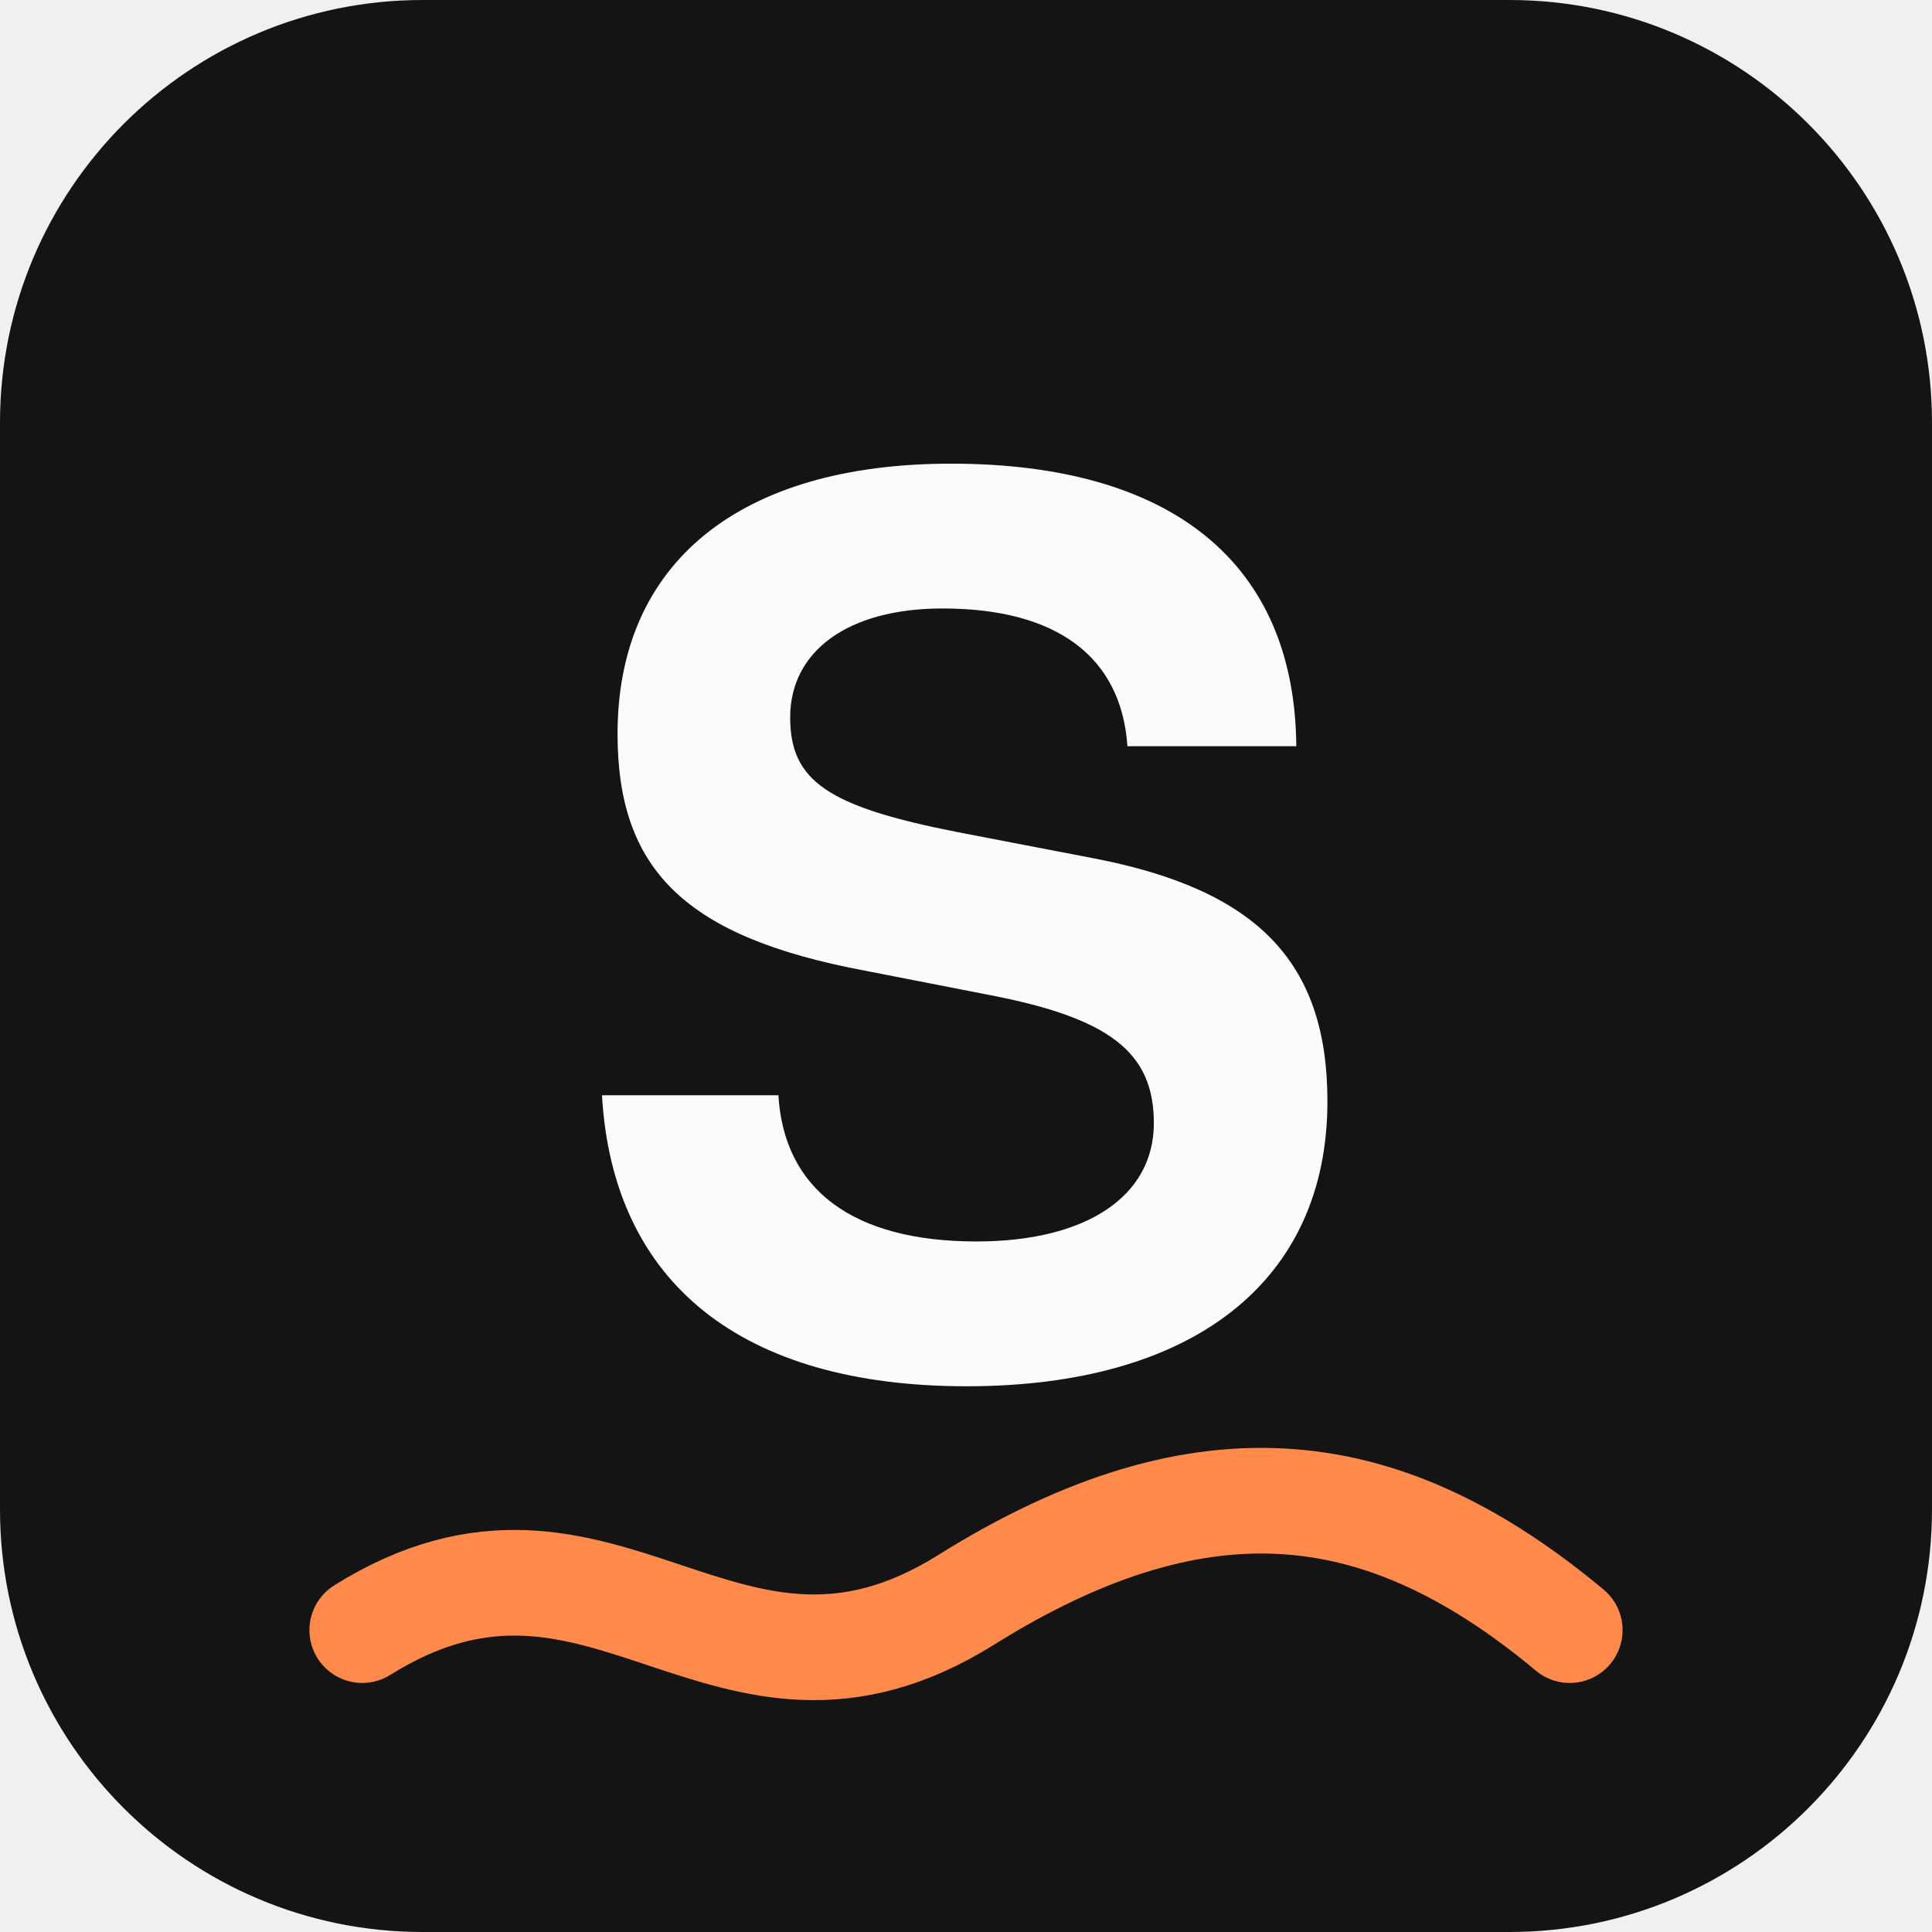
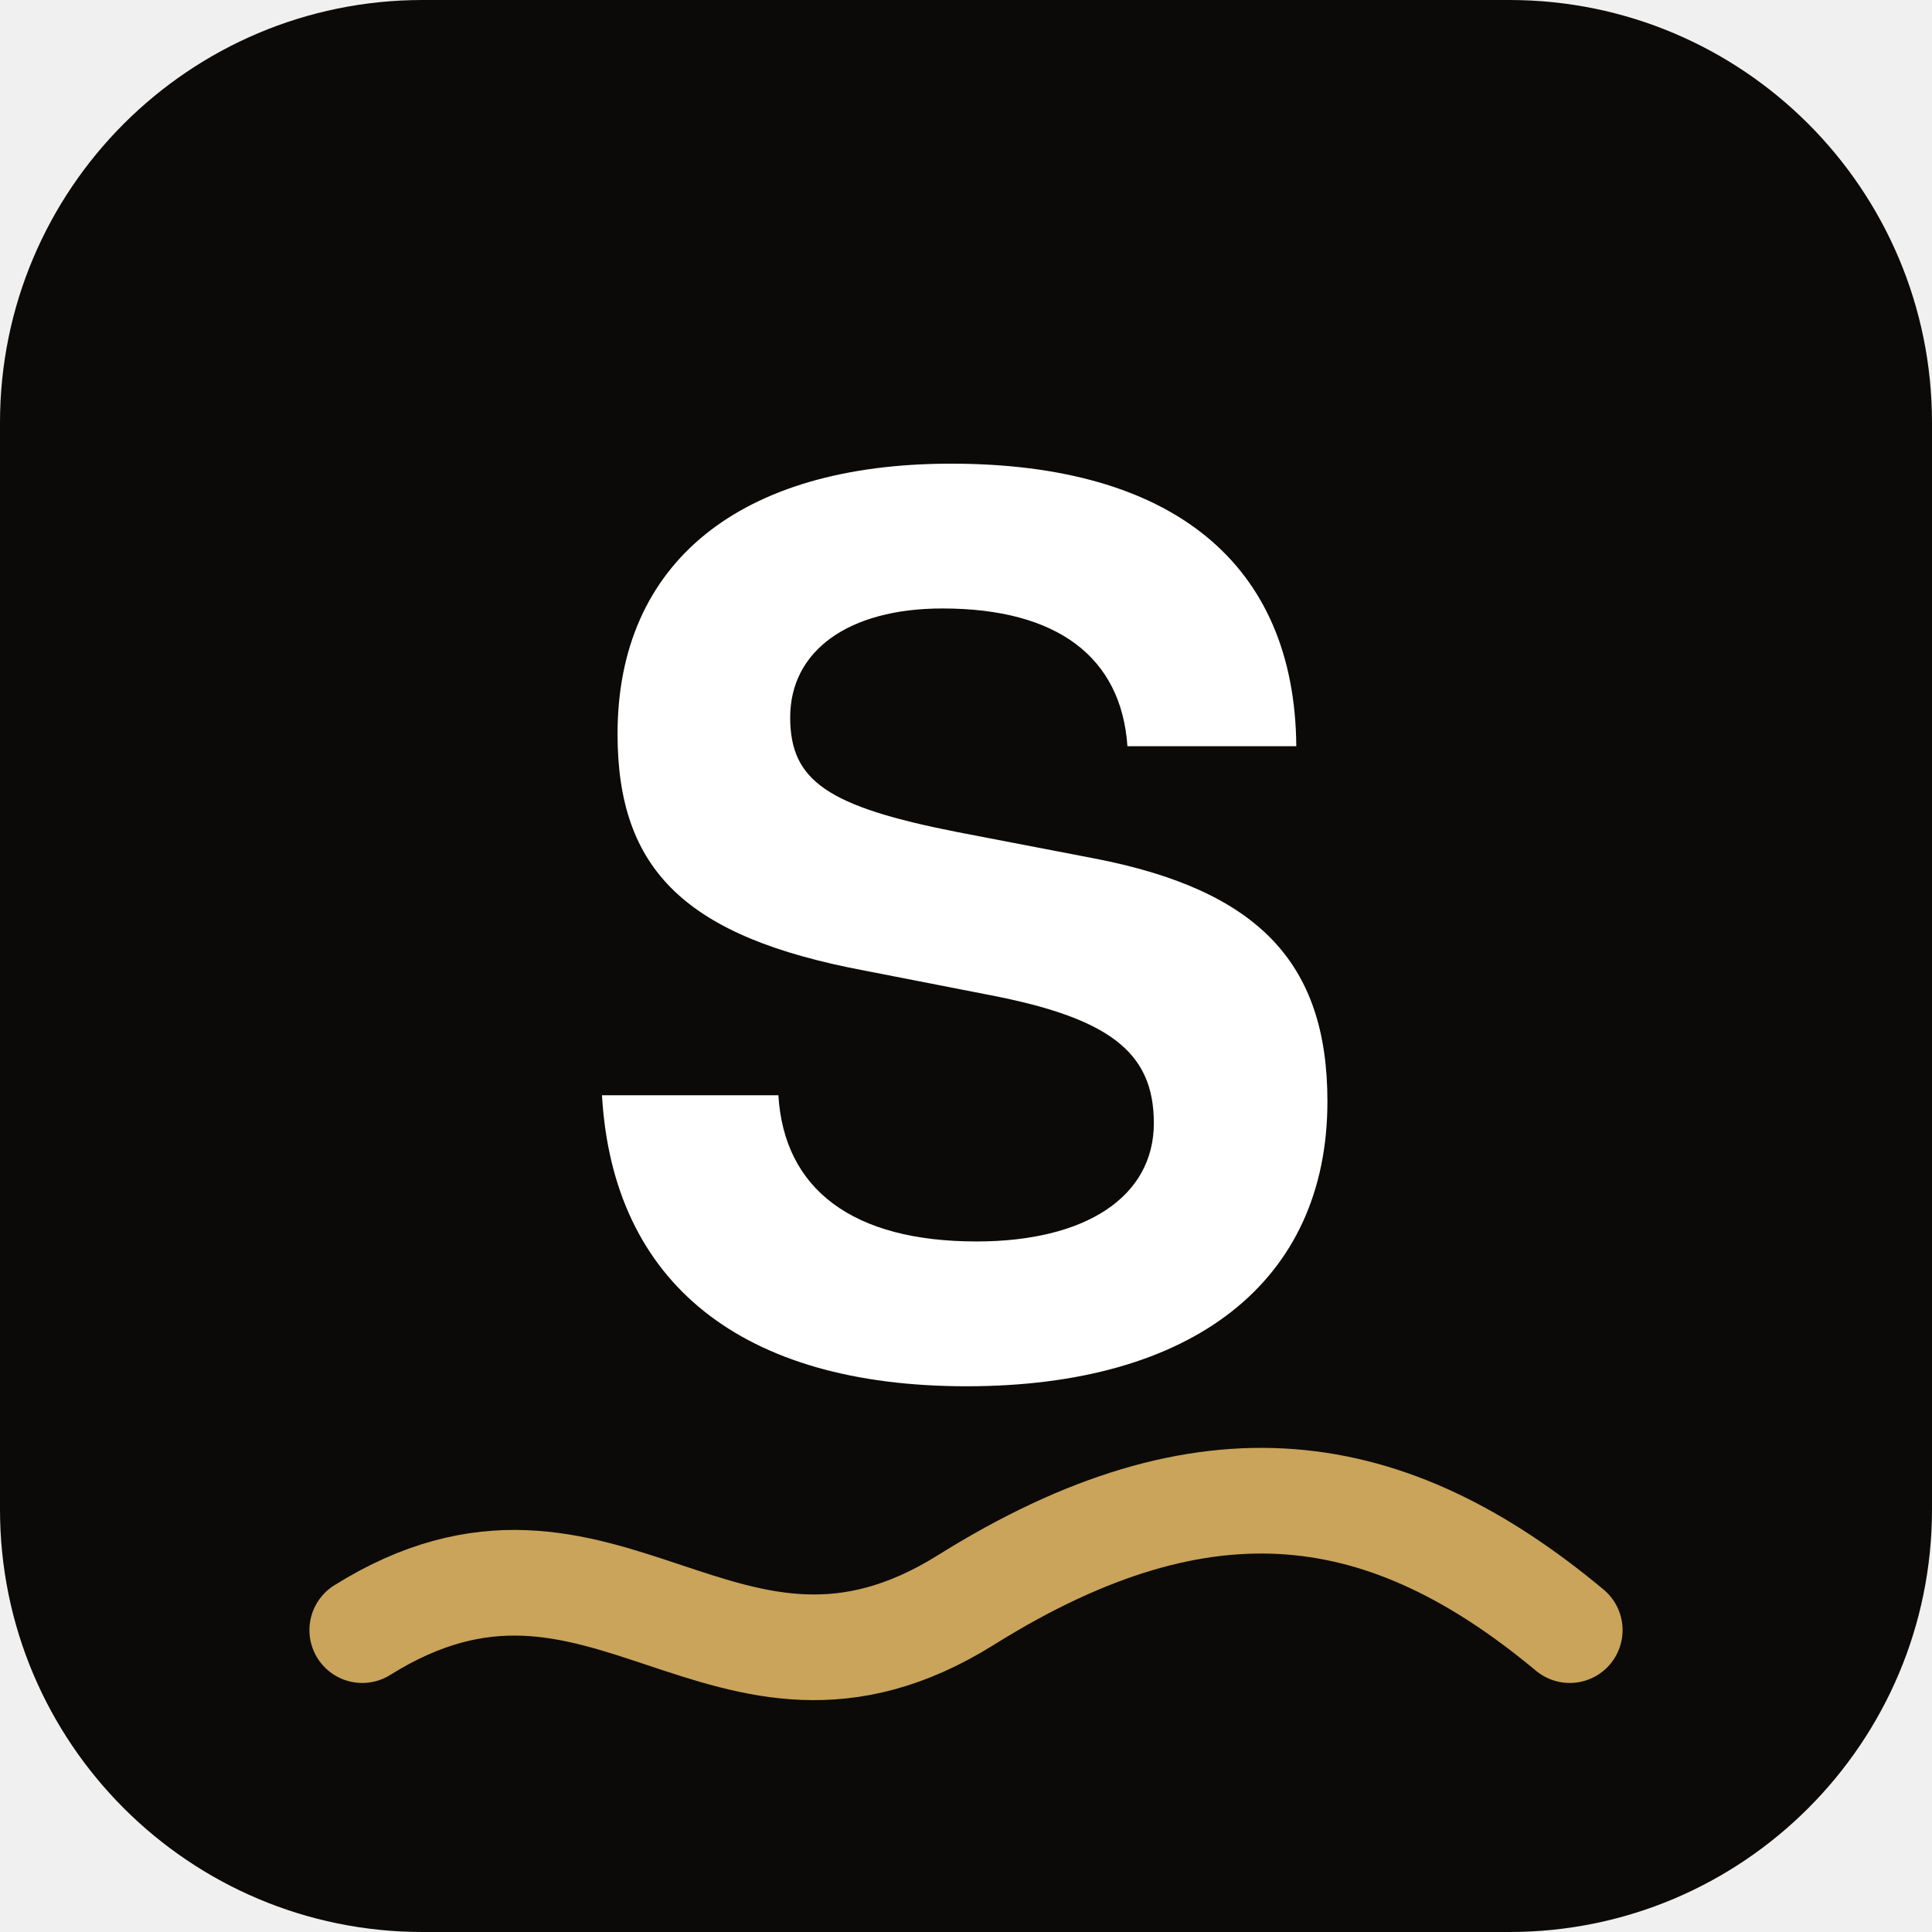
<svg xmlns="http://www.w3.org/2000/svg" viewBox="0 0 64 64">
-   <rect width="64" height="64" rx="14" fill="#141414" />
-   <text x="32" y="45" text-anchor="middle" font-family="Helvetica, Arial, sans-serif" font-weight="700" font-size="40" fill="#fbfbfa">S</text>
-   <path d="M12 54 C 20 49, 24 58, 32 53 S 46 49, 52 54" fill="none" stroke="#ff8a4c" stroke-width="3.5" stroke-linecap="round" />
+   <rect width="64" height="64" rx="14" fill="#0c0a08" />
+   <text x="32" y="45" text-anchor="middle" font-family="Helvetica, Arial, sans-serif" font-weight="700" font-size="40" fill="#ffffff">S</text>
+   <path d="M12 54 C 20 49, 24 58, 32 53 S 46 49, 52 54" fill="none" stroke="#c9a45a" stroke-width="3.5" stroke-linecap="round" />
</svg>
